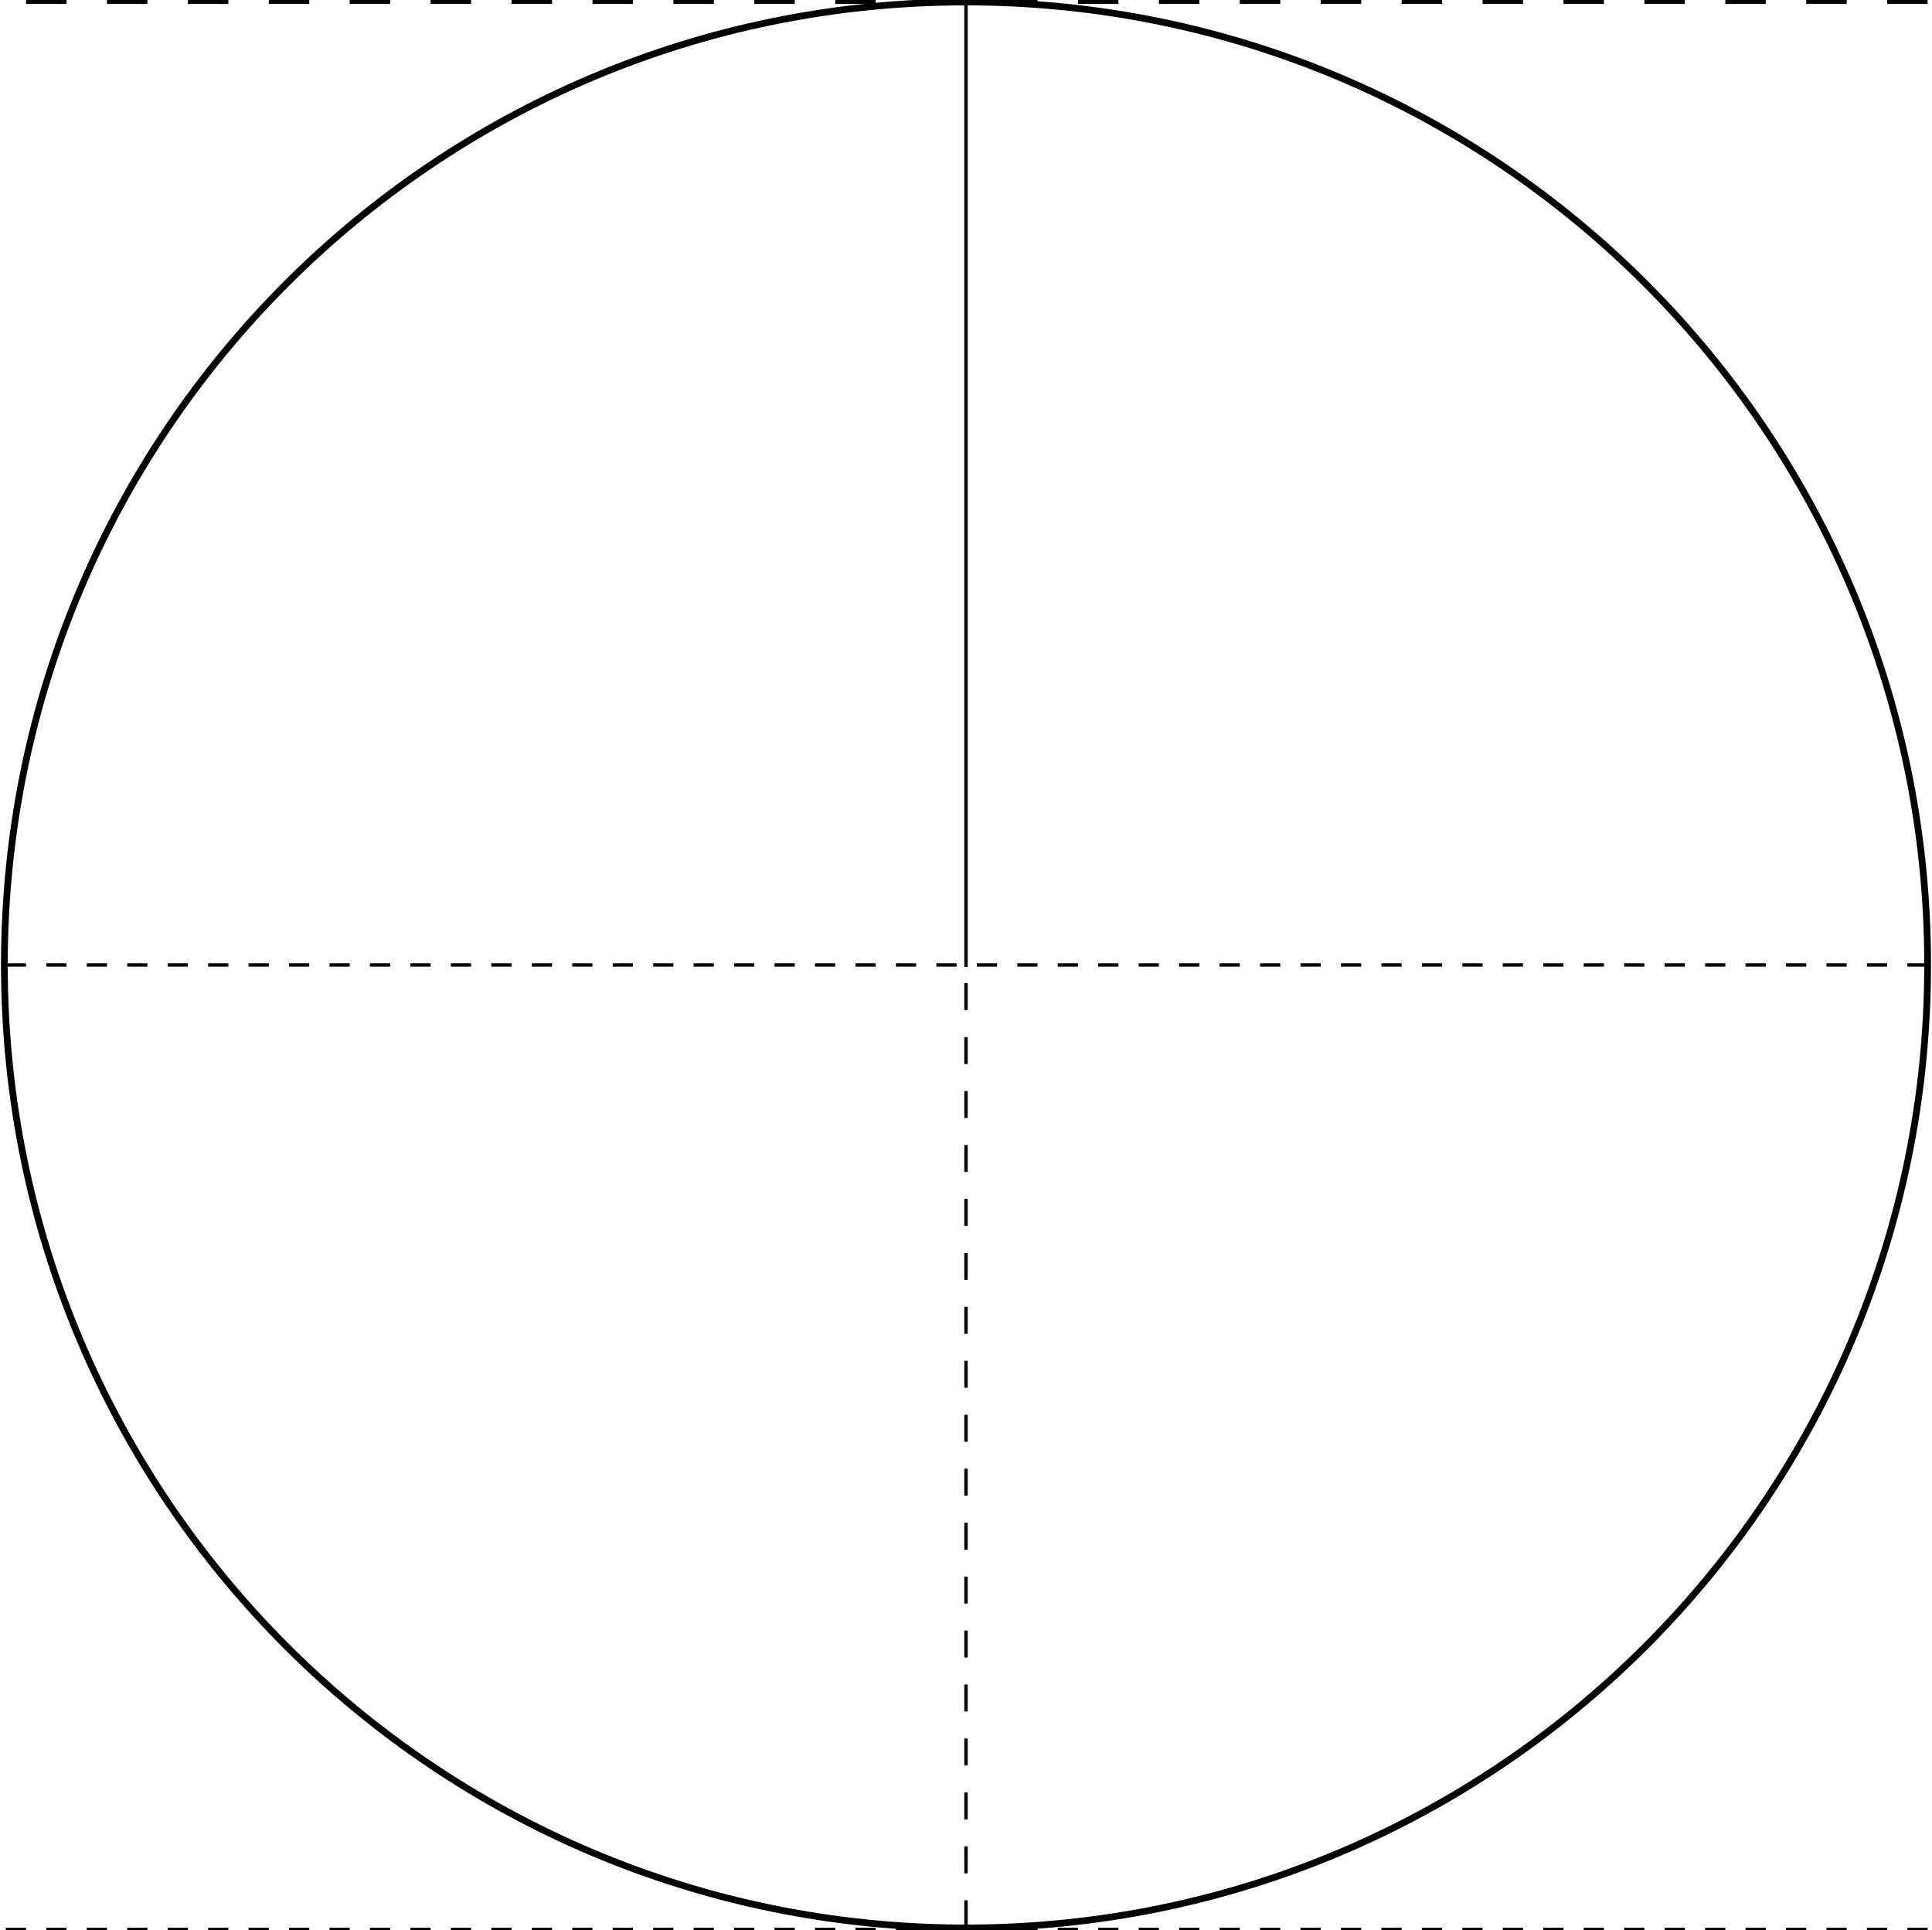
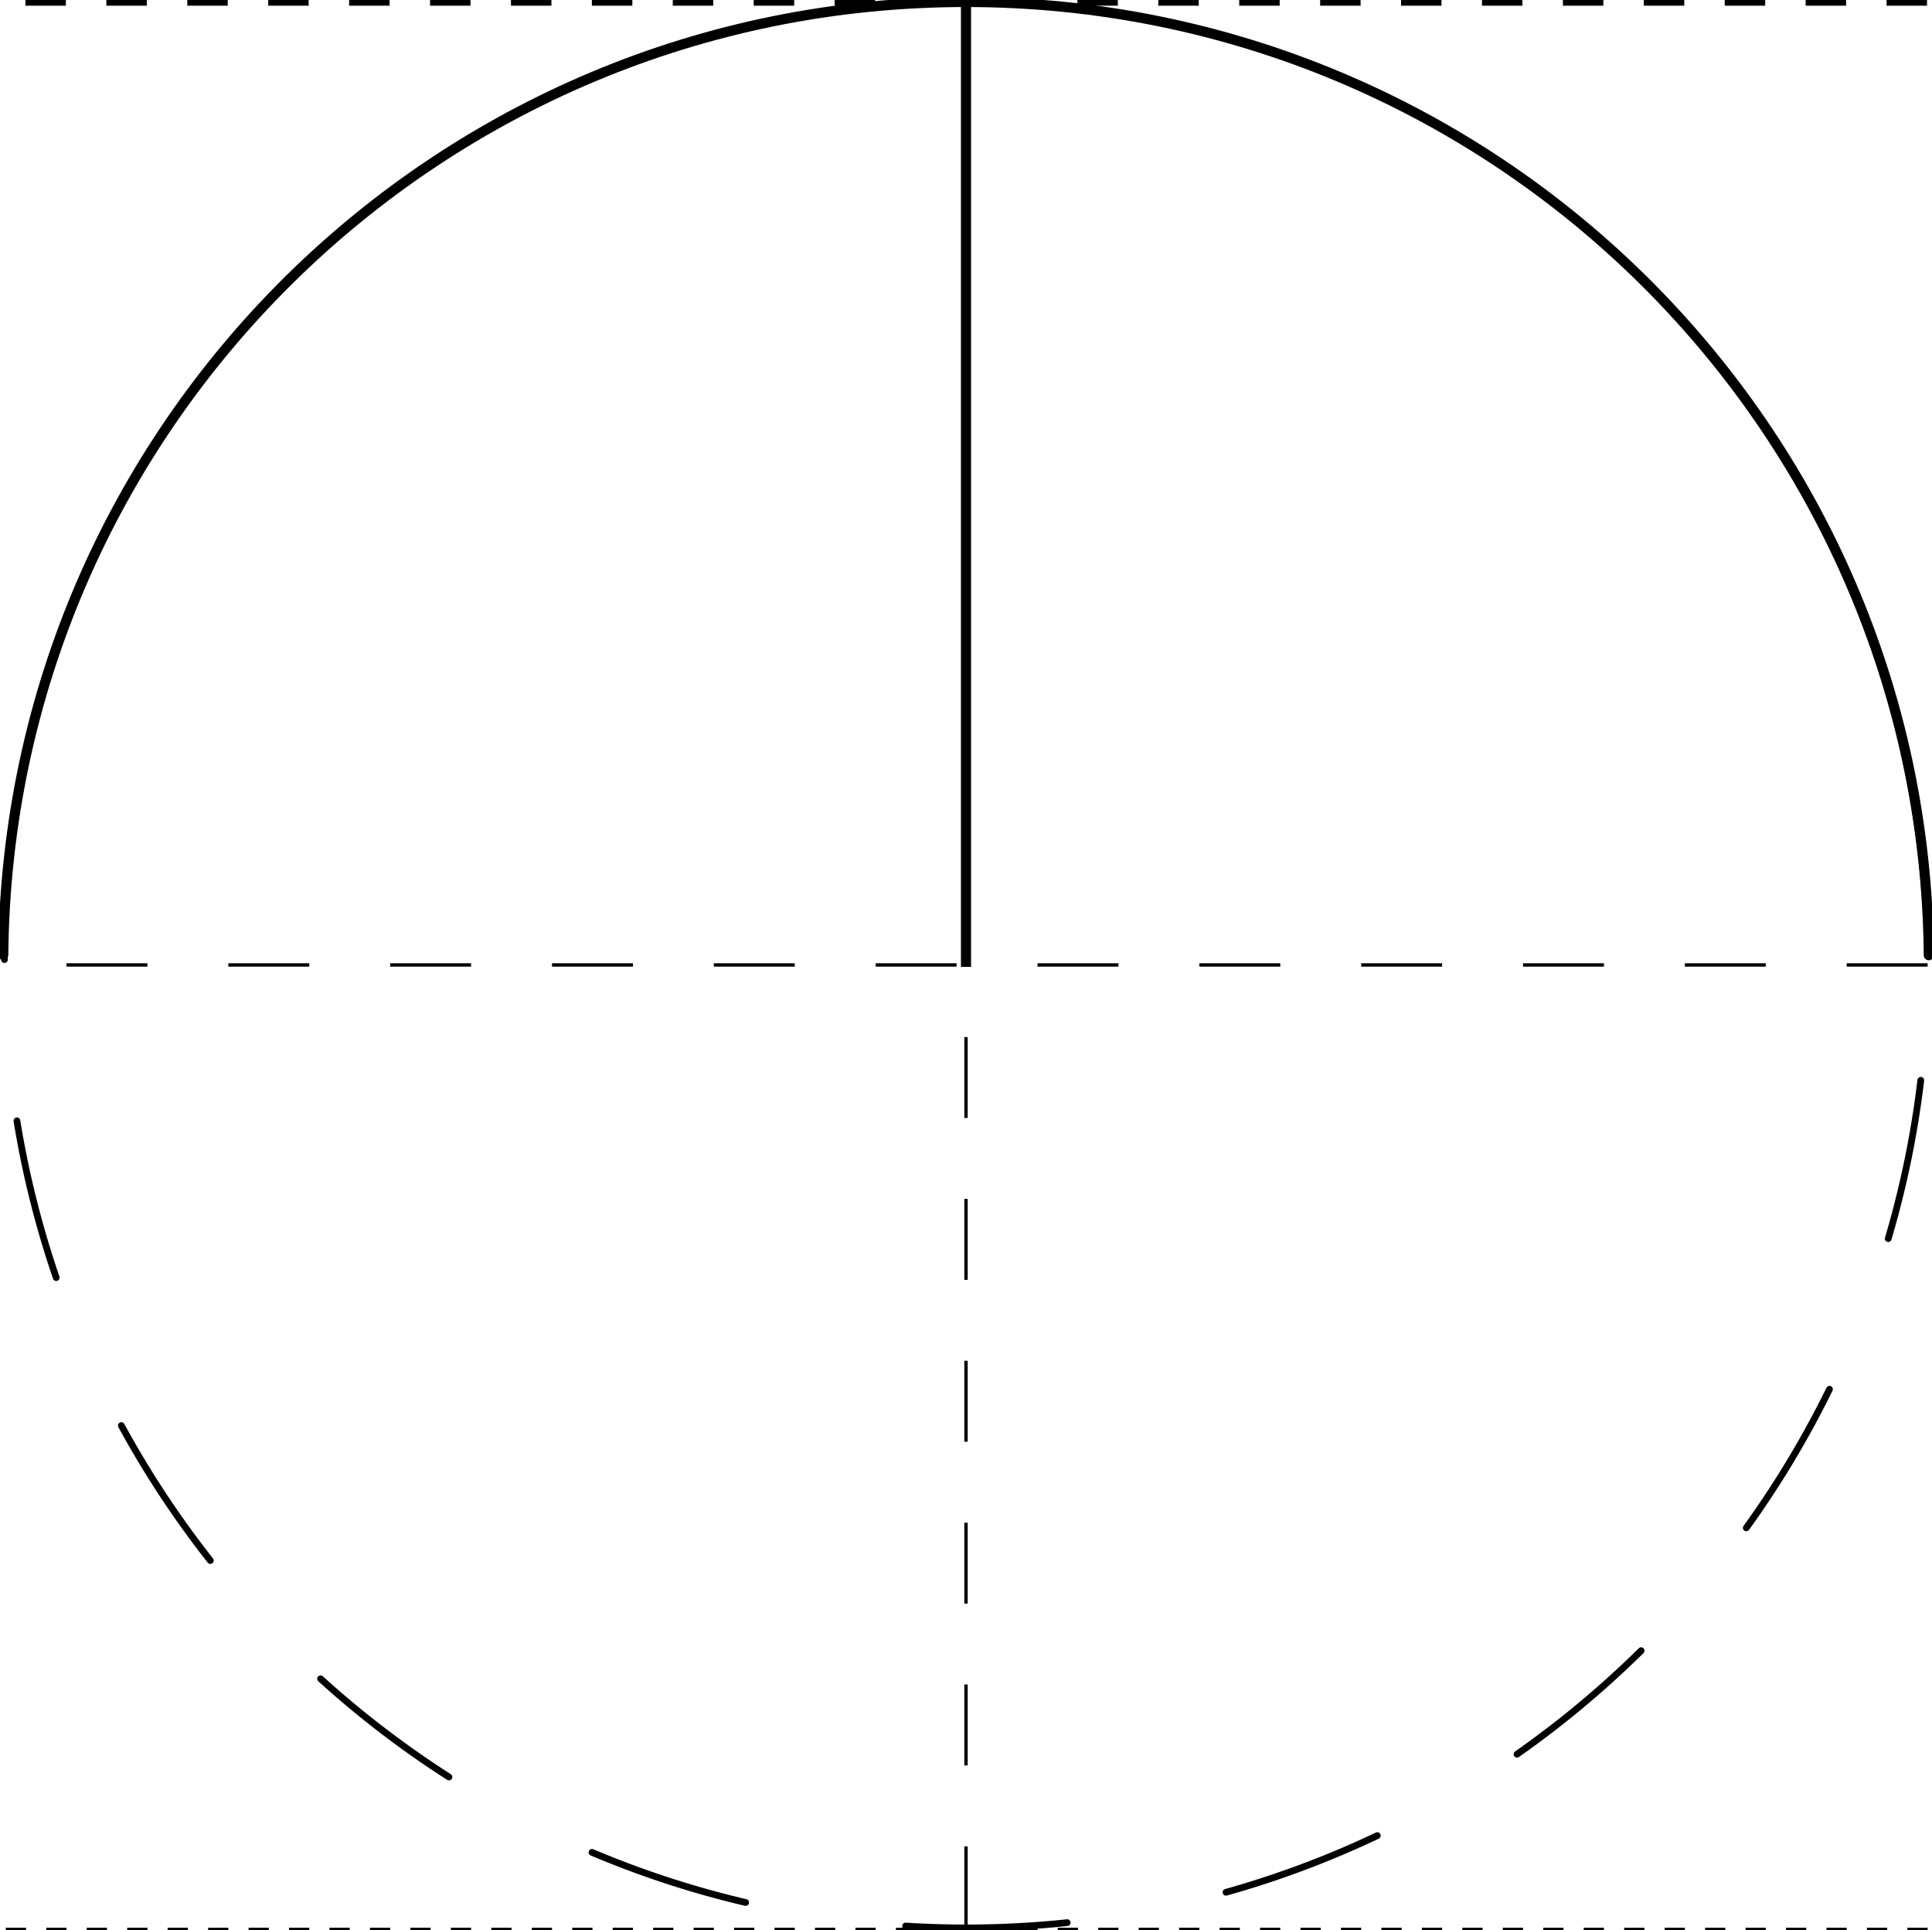
<svg xmlns="http://www.w3.org/2000/svg" version="1.0" width="859.536pt" height="858.475pt" viewBox="0 0 859.536 858.475" preserveAspectRatio="xMidYMid meet" id="svg14">
  <defs id="defs18" />
-   <ellipse style="fill:none;fill-opacity:1;stroke:#000000;stroke-width:3;stroke-linecap:round;stroke-linejoin:round;stroke-miterlimit:4;stroke-dasharray:none;stroke-opacity:1" id="path816" cx="-429.238" cy="429.768" rx="428.35" ry="427.819" transform="rotate(-90)" />
-   <path style="fill:none;stroke:#000000;stroke-width:1.5;stroke-linecap:butt;stroke-linejoin:miter;stroke-miterlimit:4;stroke-dasharray:none;stroke-opacity:1" d="m 429.768,430.088 0,-429.2" id="path820" />
-   <path style="fill:none;stroke:#000000;stroke-width:1.5;stroke-linecap:butt;stroke-linejoin:miter;stroke-opacity:1;stroke-miterlimit:4;stroke-dasharray:9,9;stroke-dashoffset:0" d="m 857.587,429.238 -855.639,0 v 0" id="path822" />
-   <path id="path814" d="M 429.768,857.306 V 428.787" style="fill:none;stroke:#000000;stroke-width:1.5;stroke-linecap:butt;stroke-linejoin:miter;stroke-opacity:1;stroke-miterlimit:4;stroke-dasharray:12,12;stroke-dashoffset:0" />
-   <path id="path826" d="M 857.587,0.238 H 1.949 v 0" style="fill:none;stroke:#000000;stroke-width:3;stroke-linecap:butt;stroke-linejoin:miter;stroke-miterlimit:4;stroke-dasharray:18,18;stroke-dashoffset:0;stroke-opacity:1" />
+   <path style="fill:none;fill-opacity:1;stroke:#000000;stroke-width:3;stroke-linecap:round;stroke-linejoin:round;stroke-miterlimit:4;stroke-dasharray:72,72;stroke-dashoffset:0;stroke-opacity:1" id="path816" transform="rotate(-89.47199)" d="M 3.101,433.714 A 428.35,427.819 0 0 1 -425.151,861.533 428.35,427.819 0 0 1 -853.599,433.91 428.35,427.819 0 0 1 -425.544,5.894" />
+   <path style="fill:none;stroke:#000000;stroke-width:4.5;stroke-linecap:butt;stroke-linejoin:miter;stroke-miterlimit:4;stroke-dasharray:none;stroke-opacity:1" d="m 429.768,430.088 0,-429.2" id="path820" />
+   <path style="fill:none;stroke:#000000;stroke-width:1.5;stroke-linecap:butt;stroke-linejoin:miter;stroke-opacity:1;stroke-miterlimit:4;stroke-dasharray:36,36;stroke-dashoffset:0" d="m 857.587,429.238 -855.639,0 v 0" id="path822" />
+   <path id="path814" d="M 429.768,857.306 V 428.787" style="fill:none;stroke:#000000;stroke-width:1.5;stroke-linecap:butt;stroke-linejoin:miter;stroke-opacity:1;stroke-miterlimit:4;stroke-dasharray:36,36;stroke-dashoffset:0" />
+   <path id="path826" d="M 857.322,1.033 H 1.683 v 0" style="fill:none;stroke:#000000;stroke-width:3;stroke-linecap:butt;stroke-linejoin:miter;stroke-miterlimit:4;stroke-dasharray:18, 18;stroke-dashoffset:0;stroke-opacity:1" />
  <path id="path828" d="M 857.587,858.238 H 1.949 v 0" style="fill:none;stroke:#000000;stroke-width:1.5;stroke-linecap:butt;stroke-linejoin:miter;stroke-miterlimit:4;stroke-dasharray:9, 9;stroke-dashoffset:0;stroke-opacity:1" />
+   <path cx="-429.238" cy="429.768" rx="428.35" ry="427.819" transform="rotate(-90)" id="path825" style="fill:none;fill-opacity:1;stroke:#000000;stroke-width:12;stroke-linecap:round;stroke-linejoin:round;stroke-miterlimit:4;stroke-dasharray:none;stroke-opacity:1" />
+   <path d="M -5.364,-424.719 A 428.35,427.819 0 0 1 -429.839,3.083 428.35,427.819 0 0 1 -861.993,-416.978" transform="rotate(-179.472)" id="path827" style="fill:none;fill-opacity:1;stroke:#000000;stroke-width:4.5;stroke-linecap:round;stroke-linejoin:round;stroke-miterlimit:4;stroke-dasharray:none;stroke-opacity:1" />
</svg>
